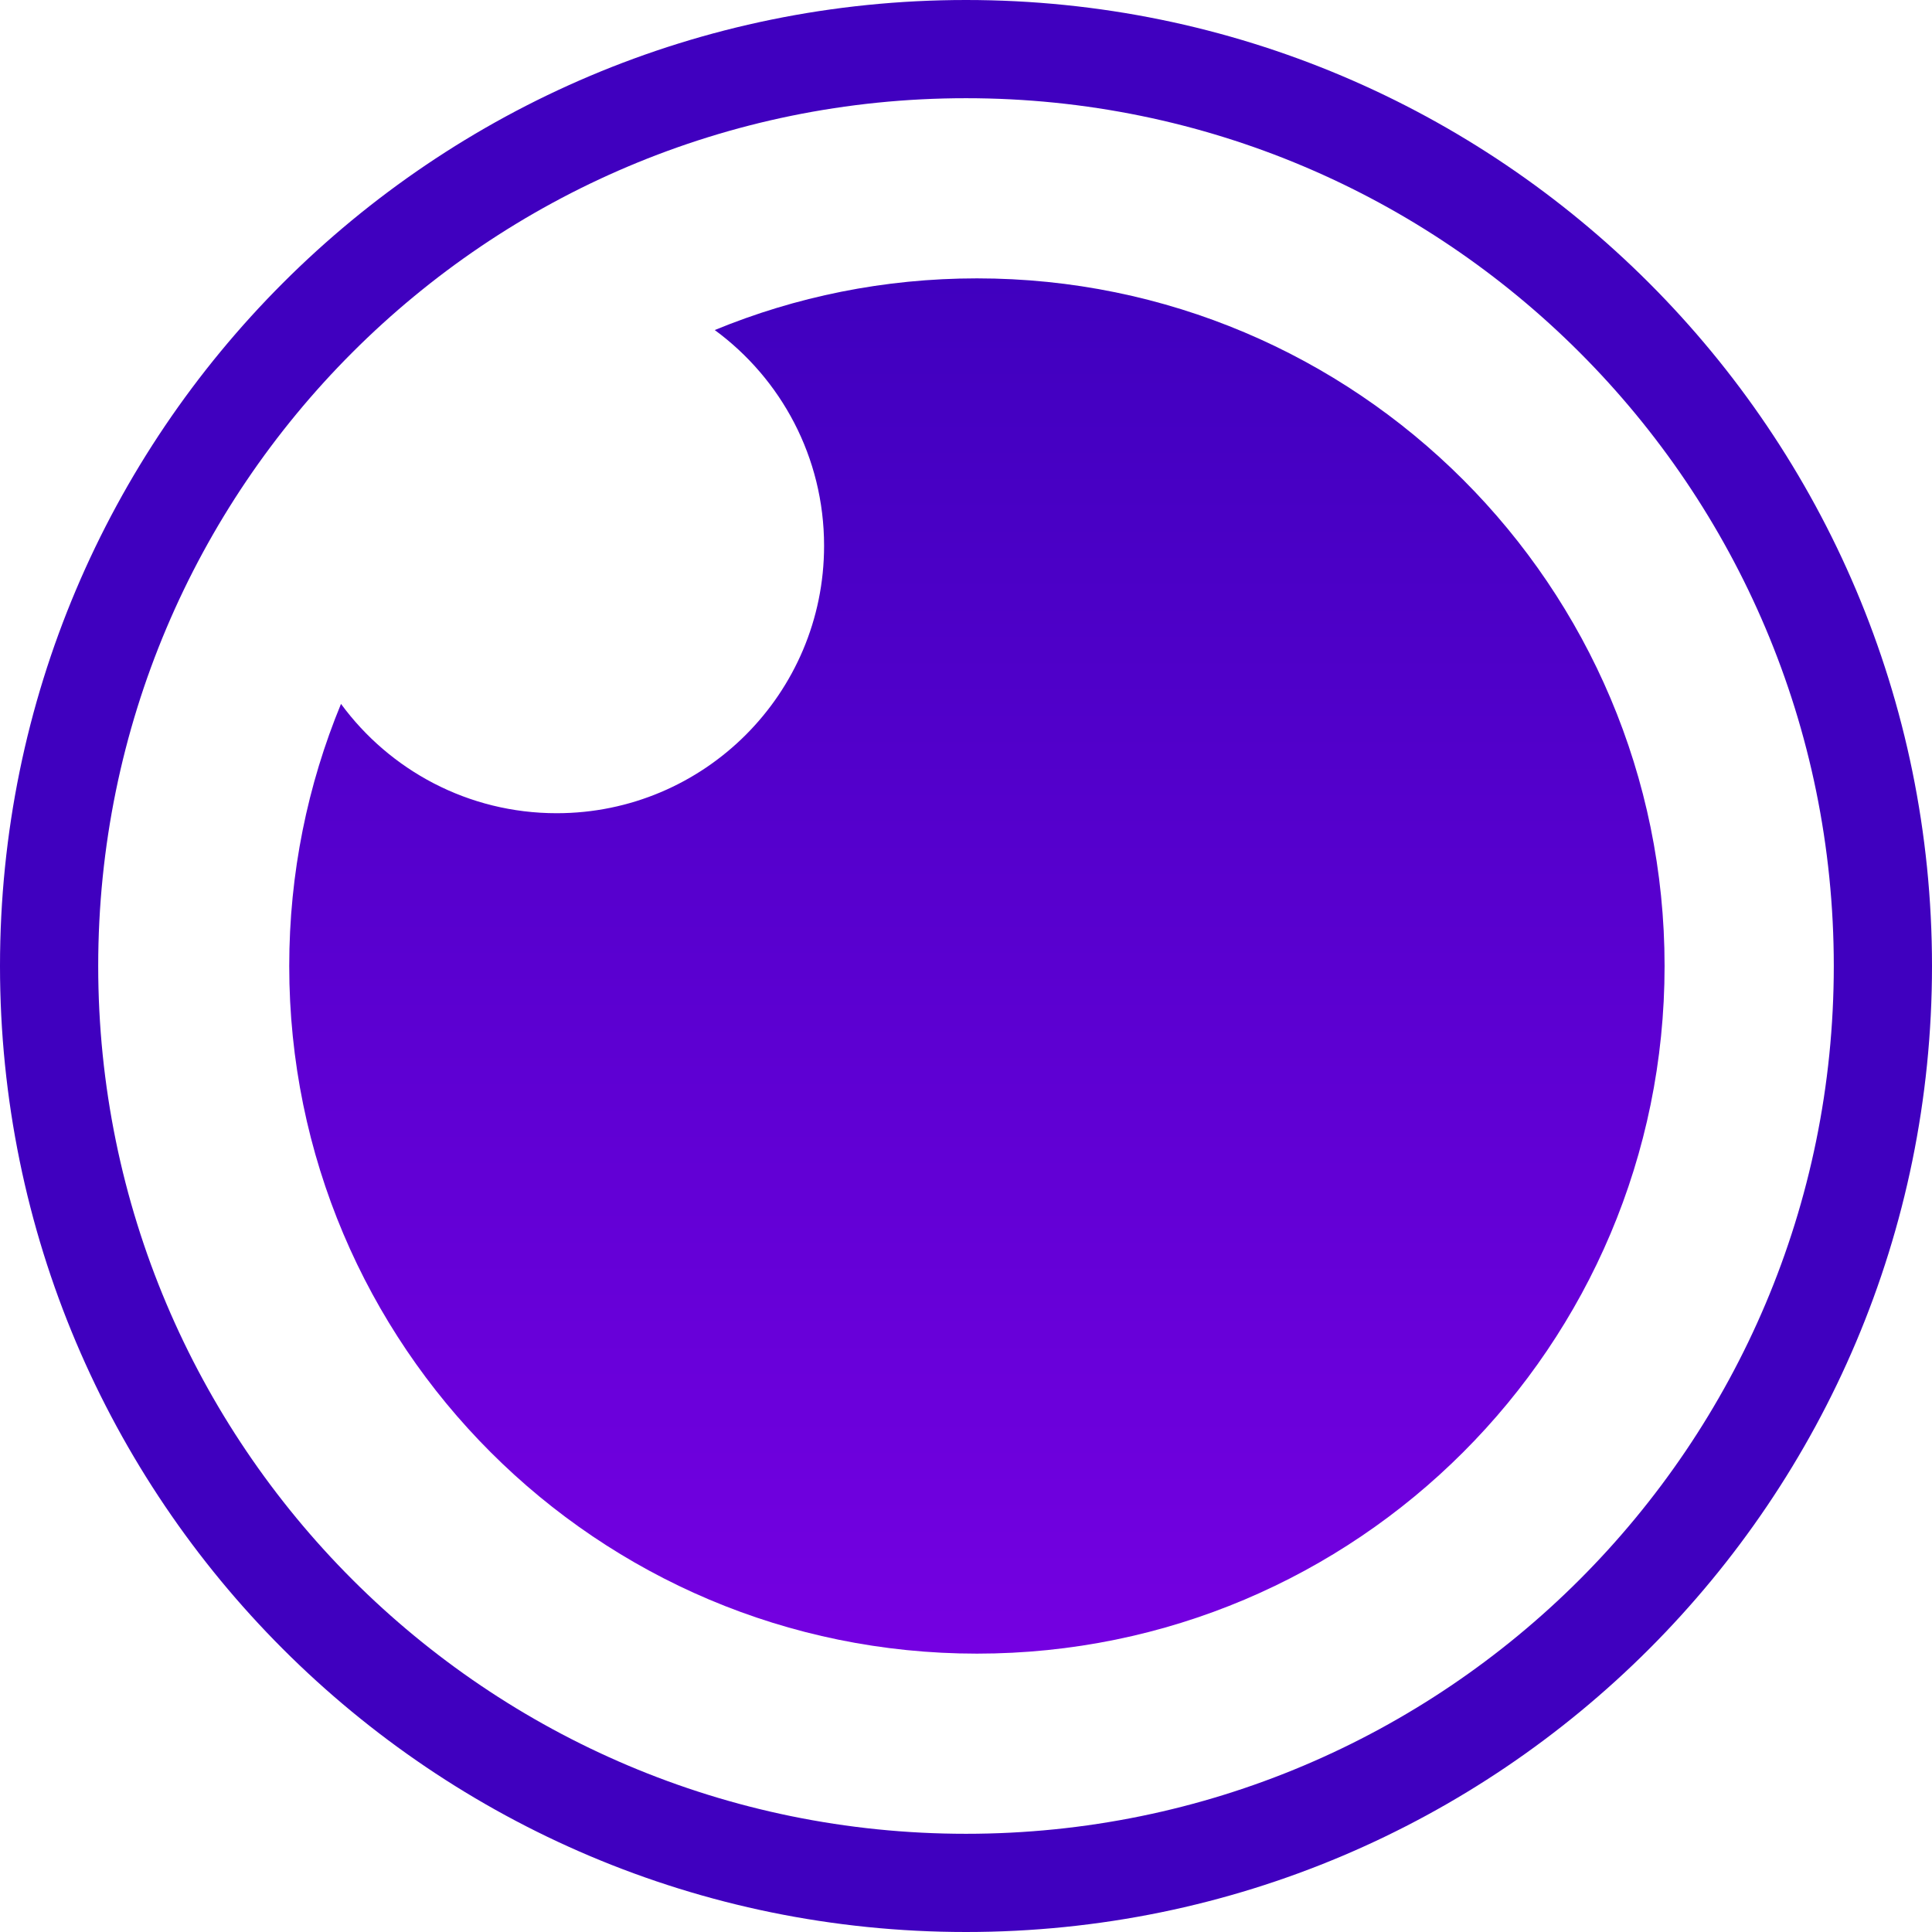
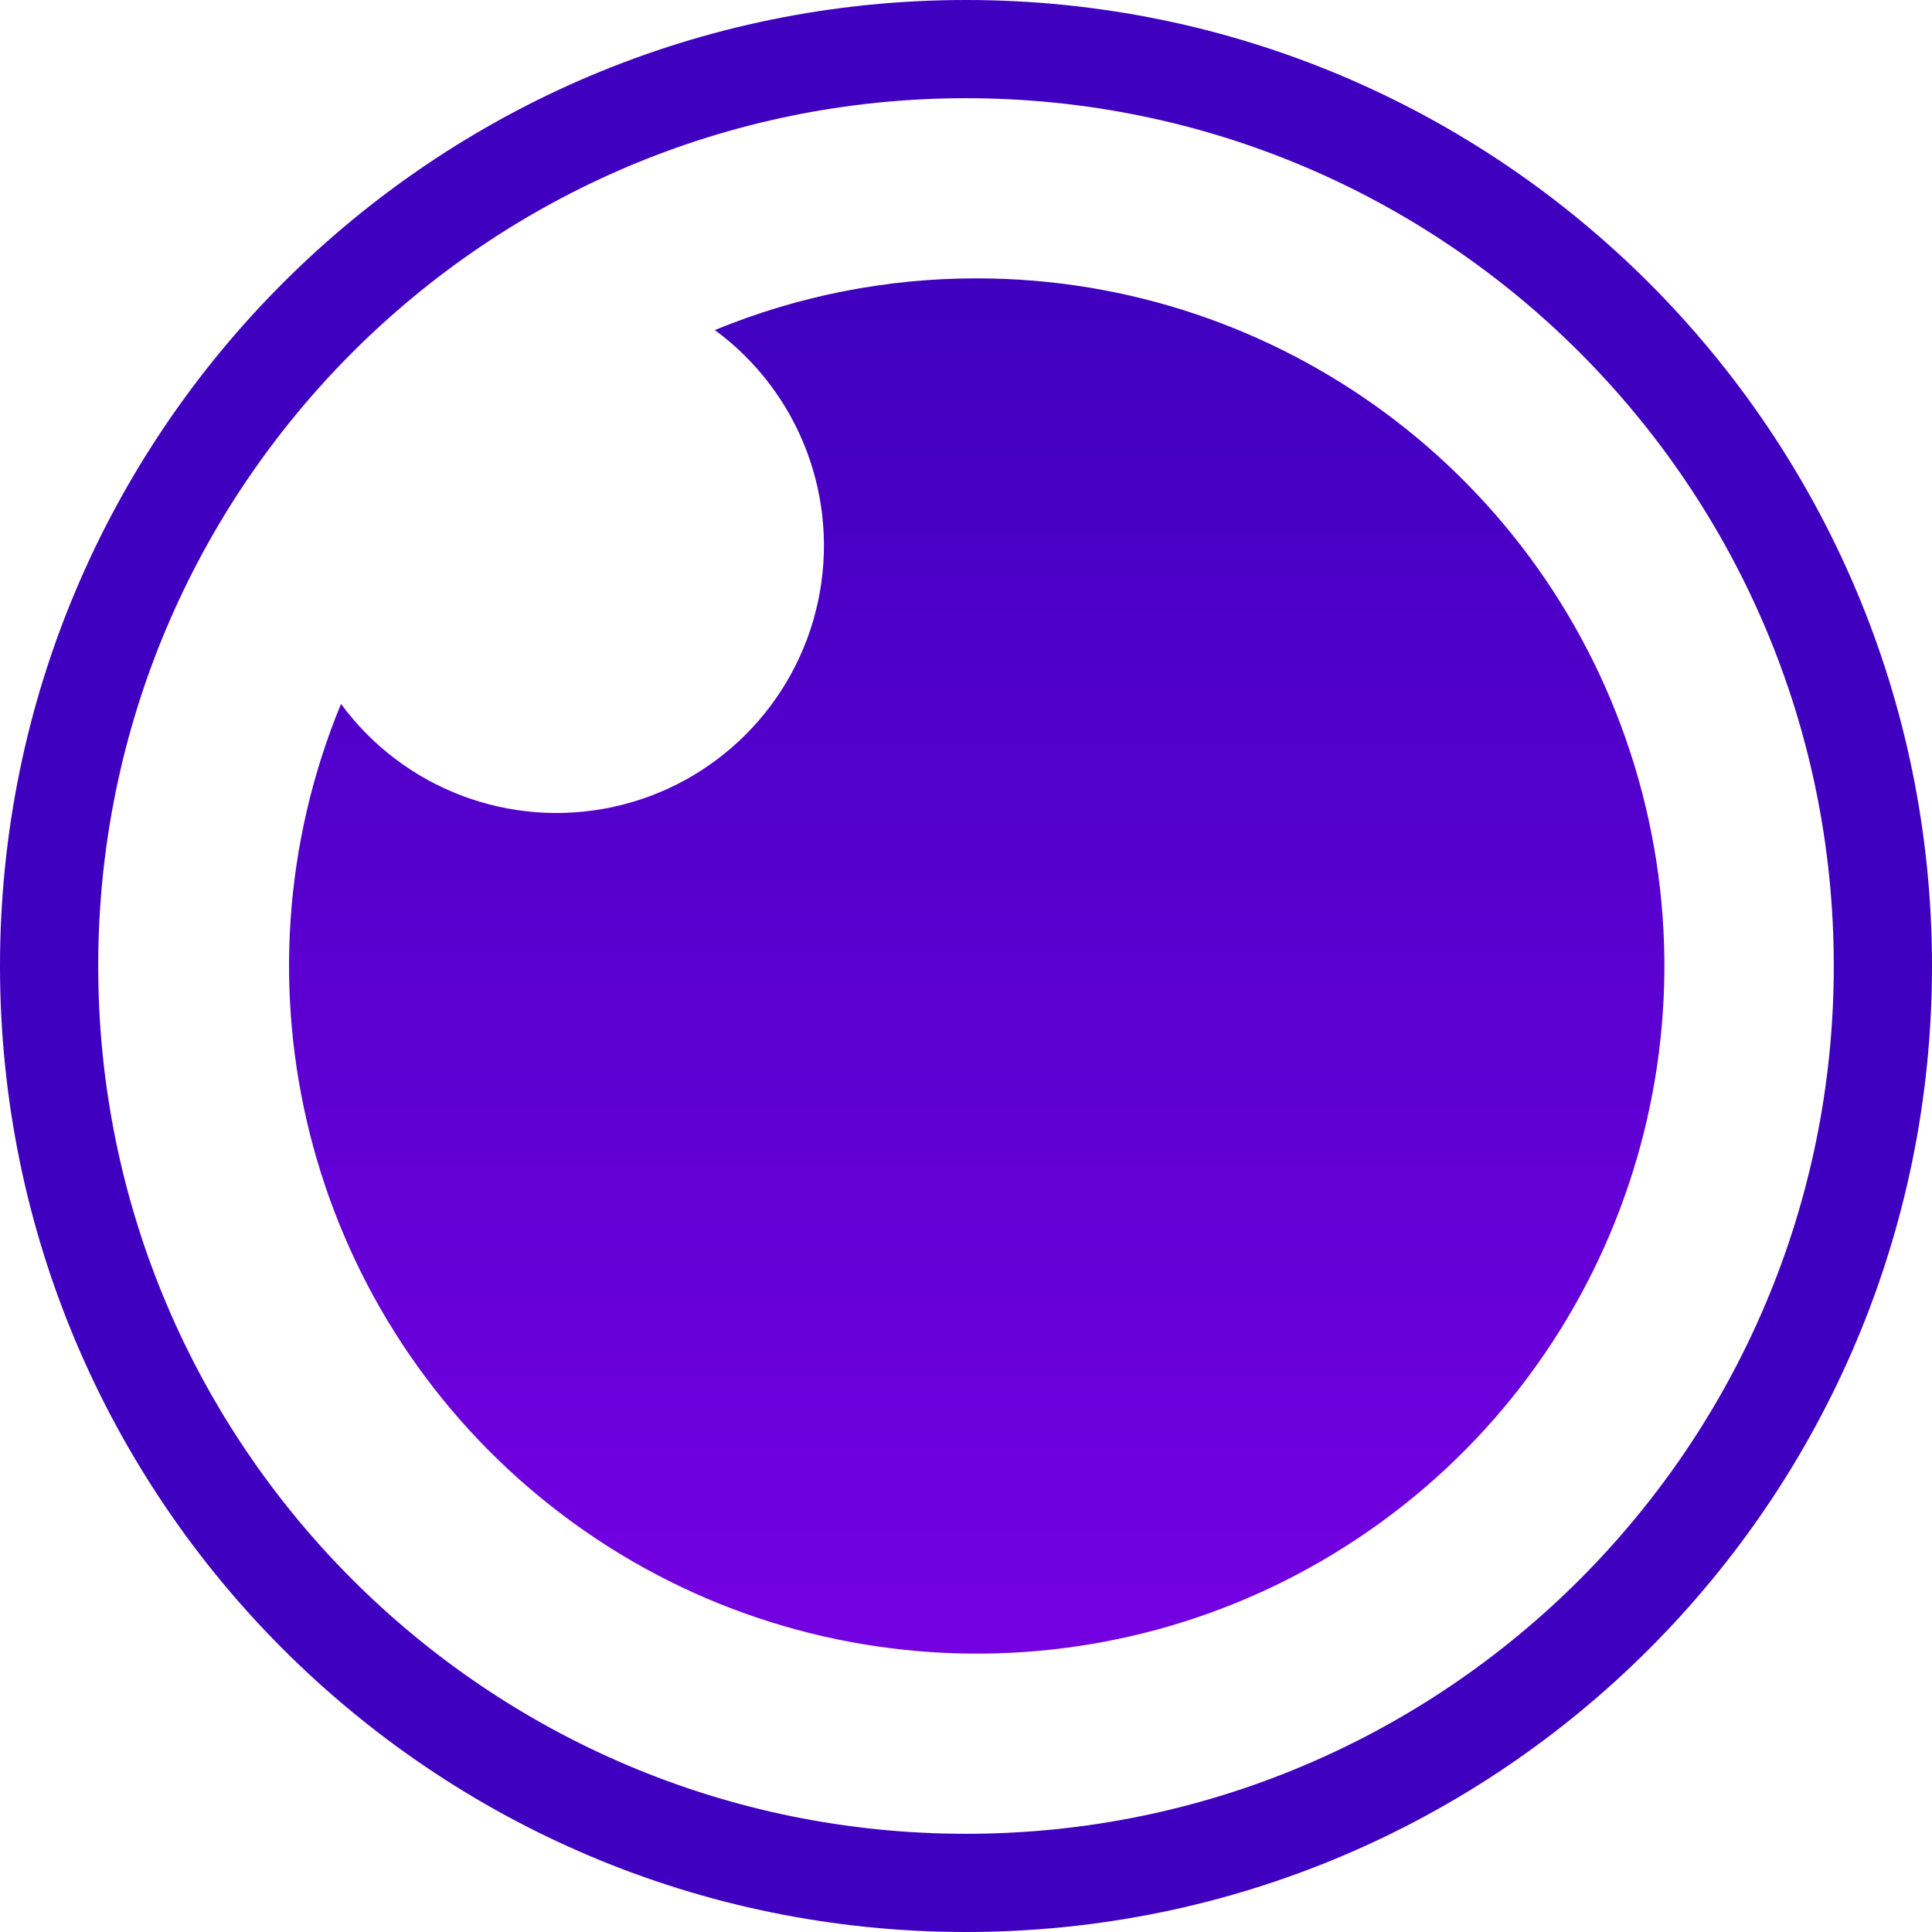
- <svg xmlns="http://www.w3.org/2000/svg" viewBox="0 0 24 24" version="1.1">
+ <svg xmlns="http://www.w3.org/2000/svg" viewBox="0 0 24 24">
  <defs>
-     <linearGradient x1="50%" y1="100%" x2="50%" y2="0%" id="linearGradient-1">
+     <linearGradient x1="50%" y1="100%" x2="50%" y2="0%" id="a">
      <stop stop-color="#7400E1" offset="0%" />
      <stop stop-color="#4000BF" offset="100%" />
    </linearGradient>
  </defs>
-   <path d="M12,0 C5.373,0 0,5.373 0,12 C0,18.627 5.373,24 12,24 C18.627,24 24,18.627 24,12 C24,5.373 18.627,0 12,0 Z M12,1.22 C17.953,1.22 22.78,6.047 22.78,12 C22.78,17.953 17.953,22.78 12,22.78 C6.047,22.78 1.22,17.953 1.22,12 C1.22,6.047 6.047,1.22 12,1.22 Z" fill="#4000BF" fill-rule="nonzero" />
-   <path d="M12.136,3.458 C16.853,3.458 20.678,7.282 20.678,12 C20.678,16.718 16.853,20.542 12.136,20.542 C7.418,20.542 3.593,16.718 3.593,12 C3.593,10.847 3.822,9.747 4.236,8.744 C4.84,9.567 5.815,10.102 6.915,10.102 C8.75,10.102 10.237,8.614 10.237,6.78 C10.237,5.68 9.703,4.705 8.879,4.1 C9.883,3.686 10.983,3.458 12.136,3.458 Z" fill="url(#linearGradient-1)" />
+   <path d="M12 0C5.373 0 0 5.373 0 12s5.373 12 12 12 12-5.373 12-12S18.627 0 12 0Zm0 1.22c5.953 0 10.78 4.827 10.78 10.78 0 5.953-4.827 10.78-10.78 10.78-5.953 0-10.78-4.827-10.78-10.78C1.22 6.047 6.047 1.22 12 1.22Z" fill="#4000BF" />
+   <path d="M12.136 3.458a8.542 8.542 0 1 1-7.9 5.286A3.322 3.322 0 1 0 8.88 4.1a8.517 8.517 0 0 1 3.256-.642Z" fill="url(#a)" />
</svg>
